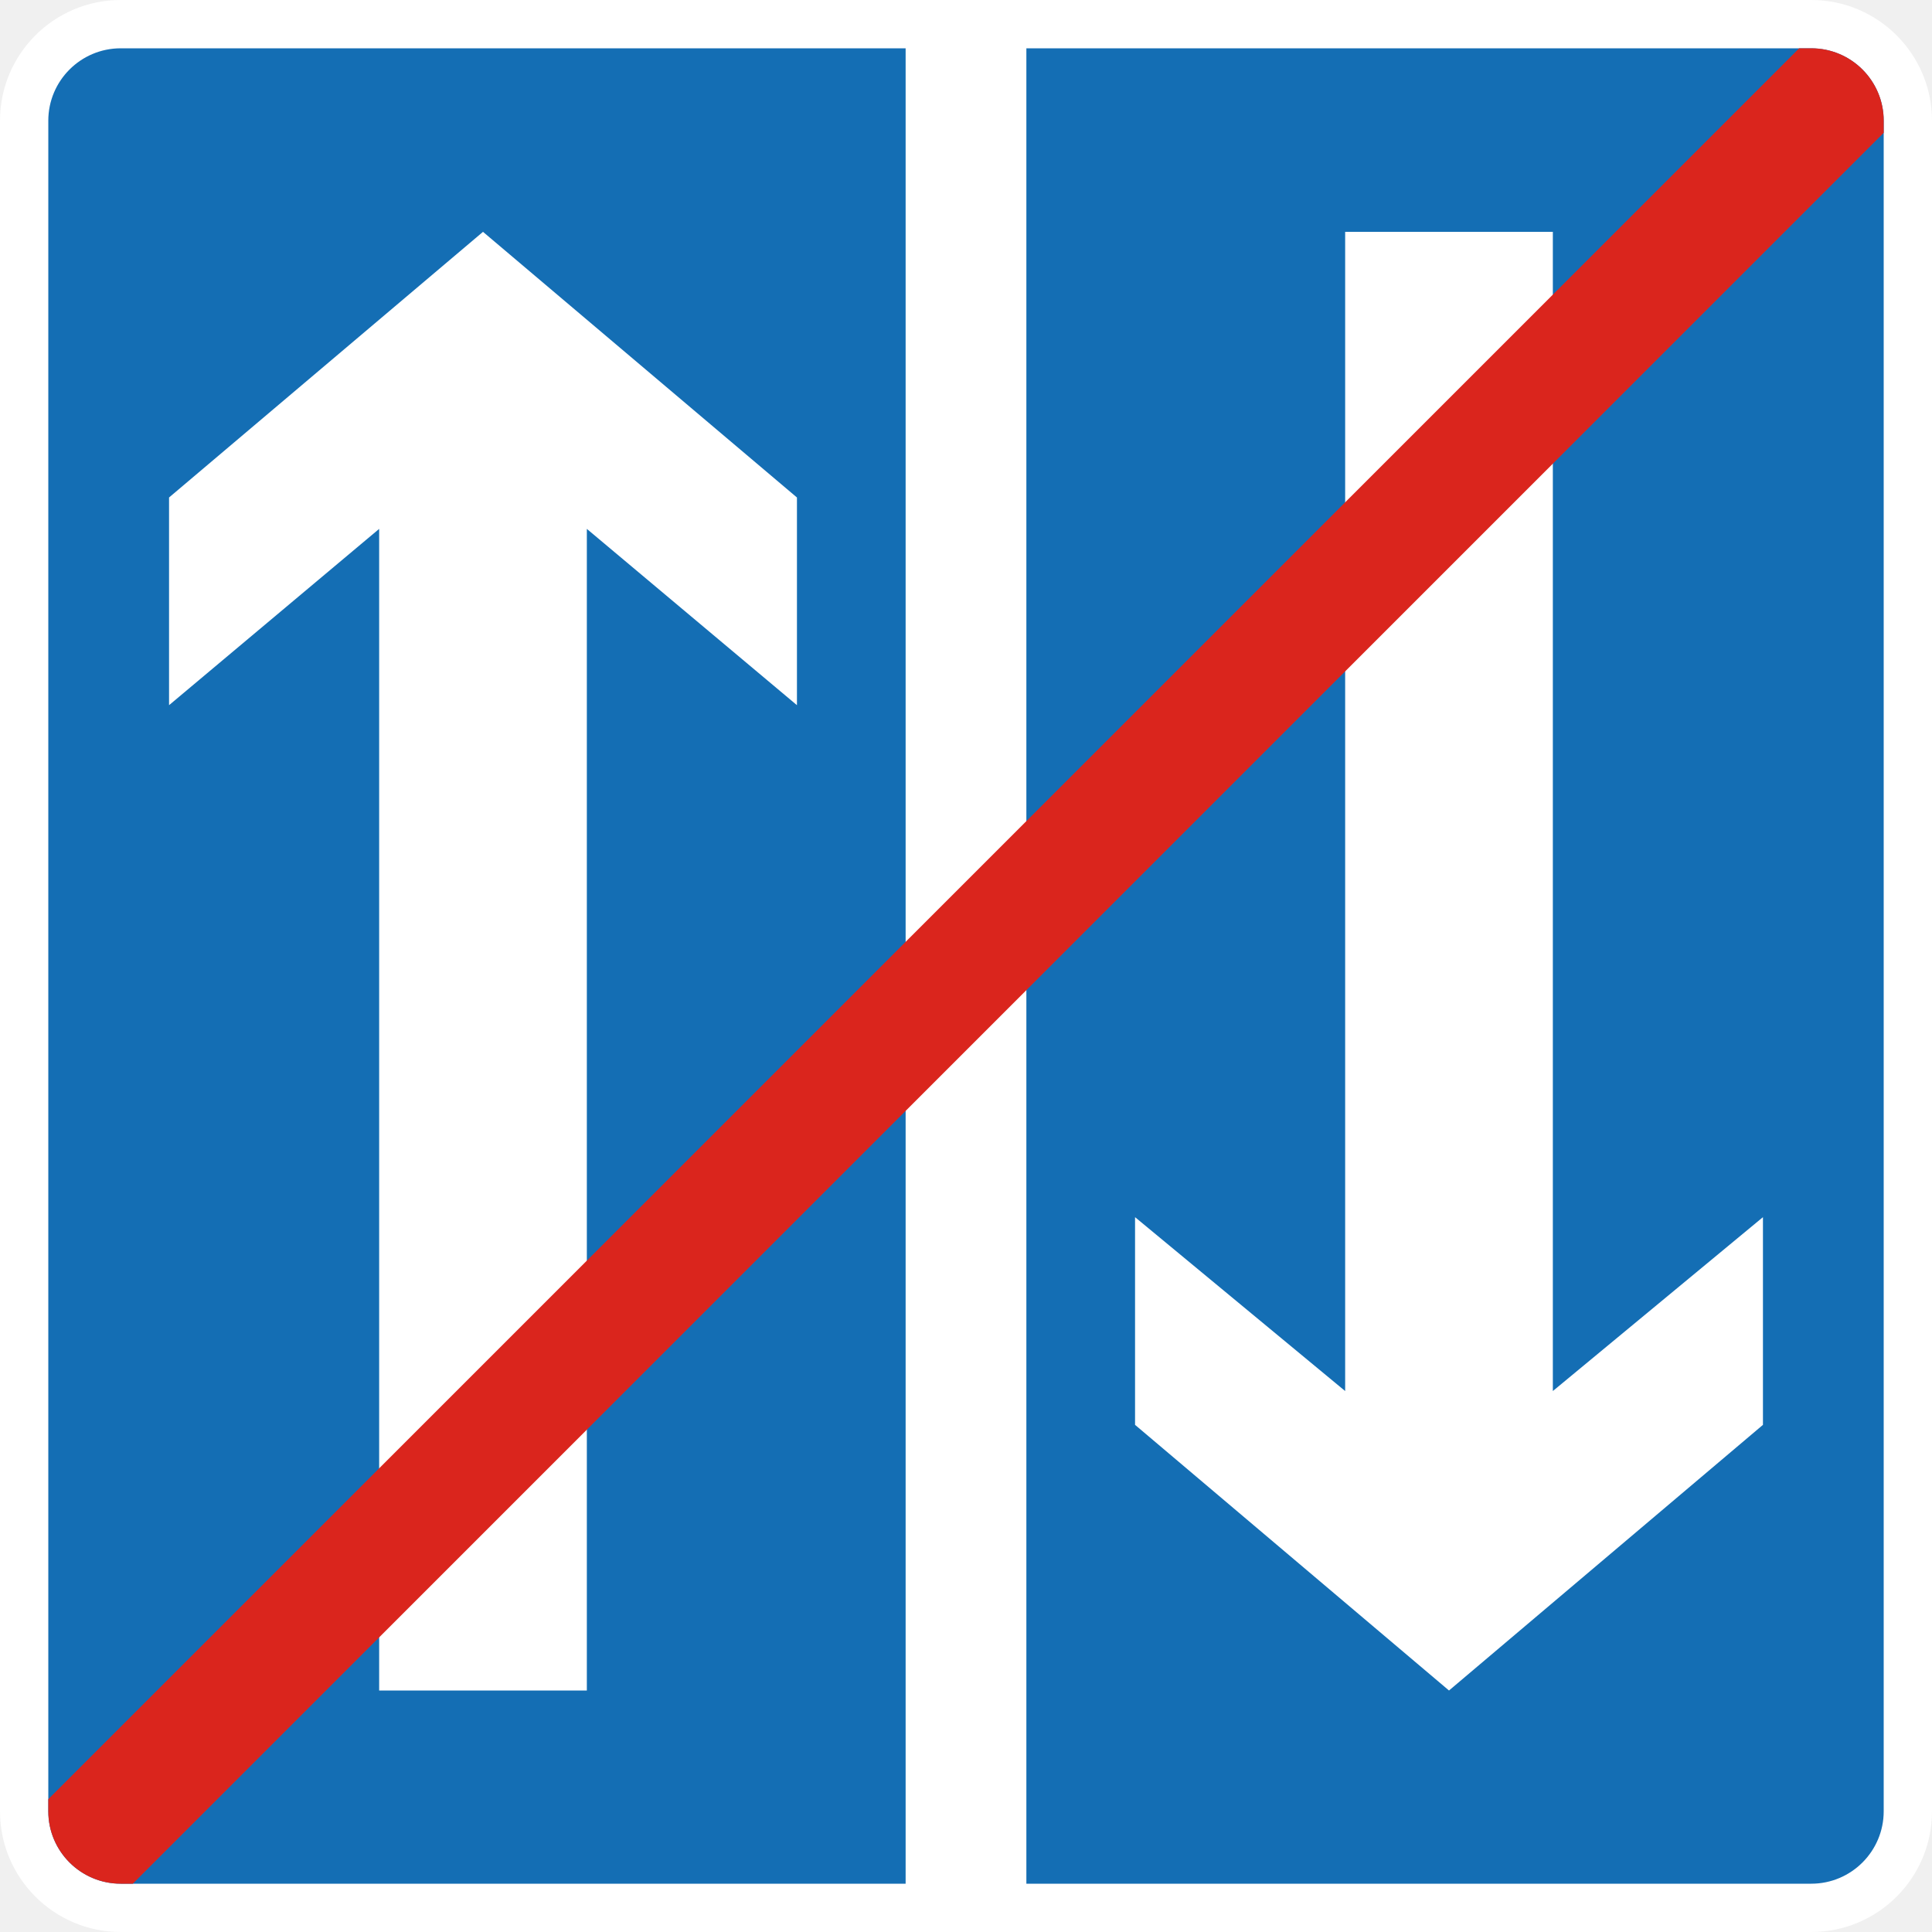
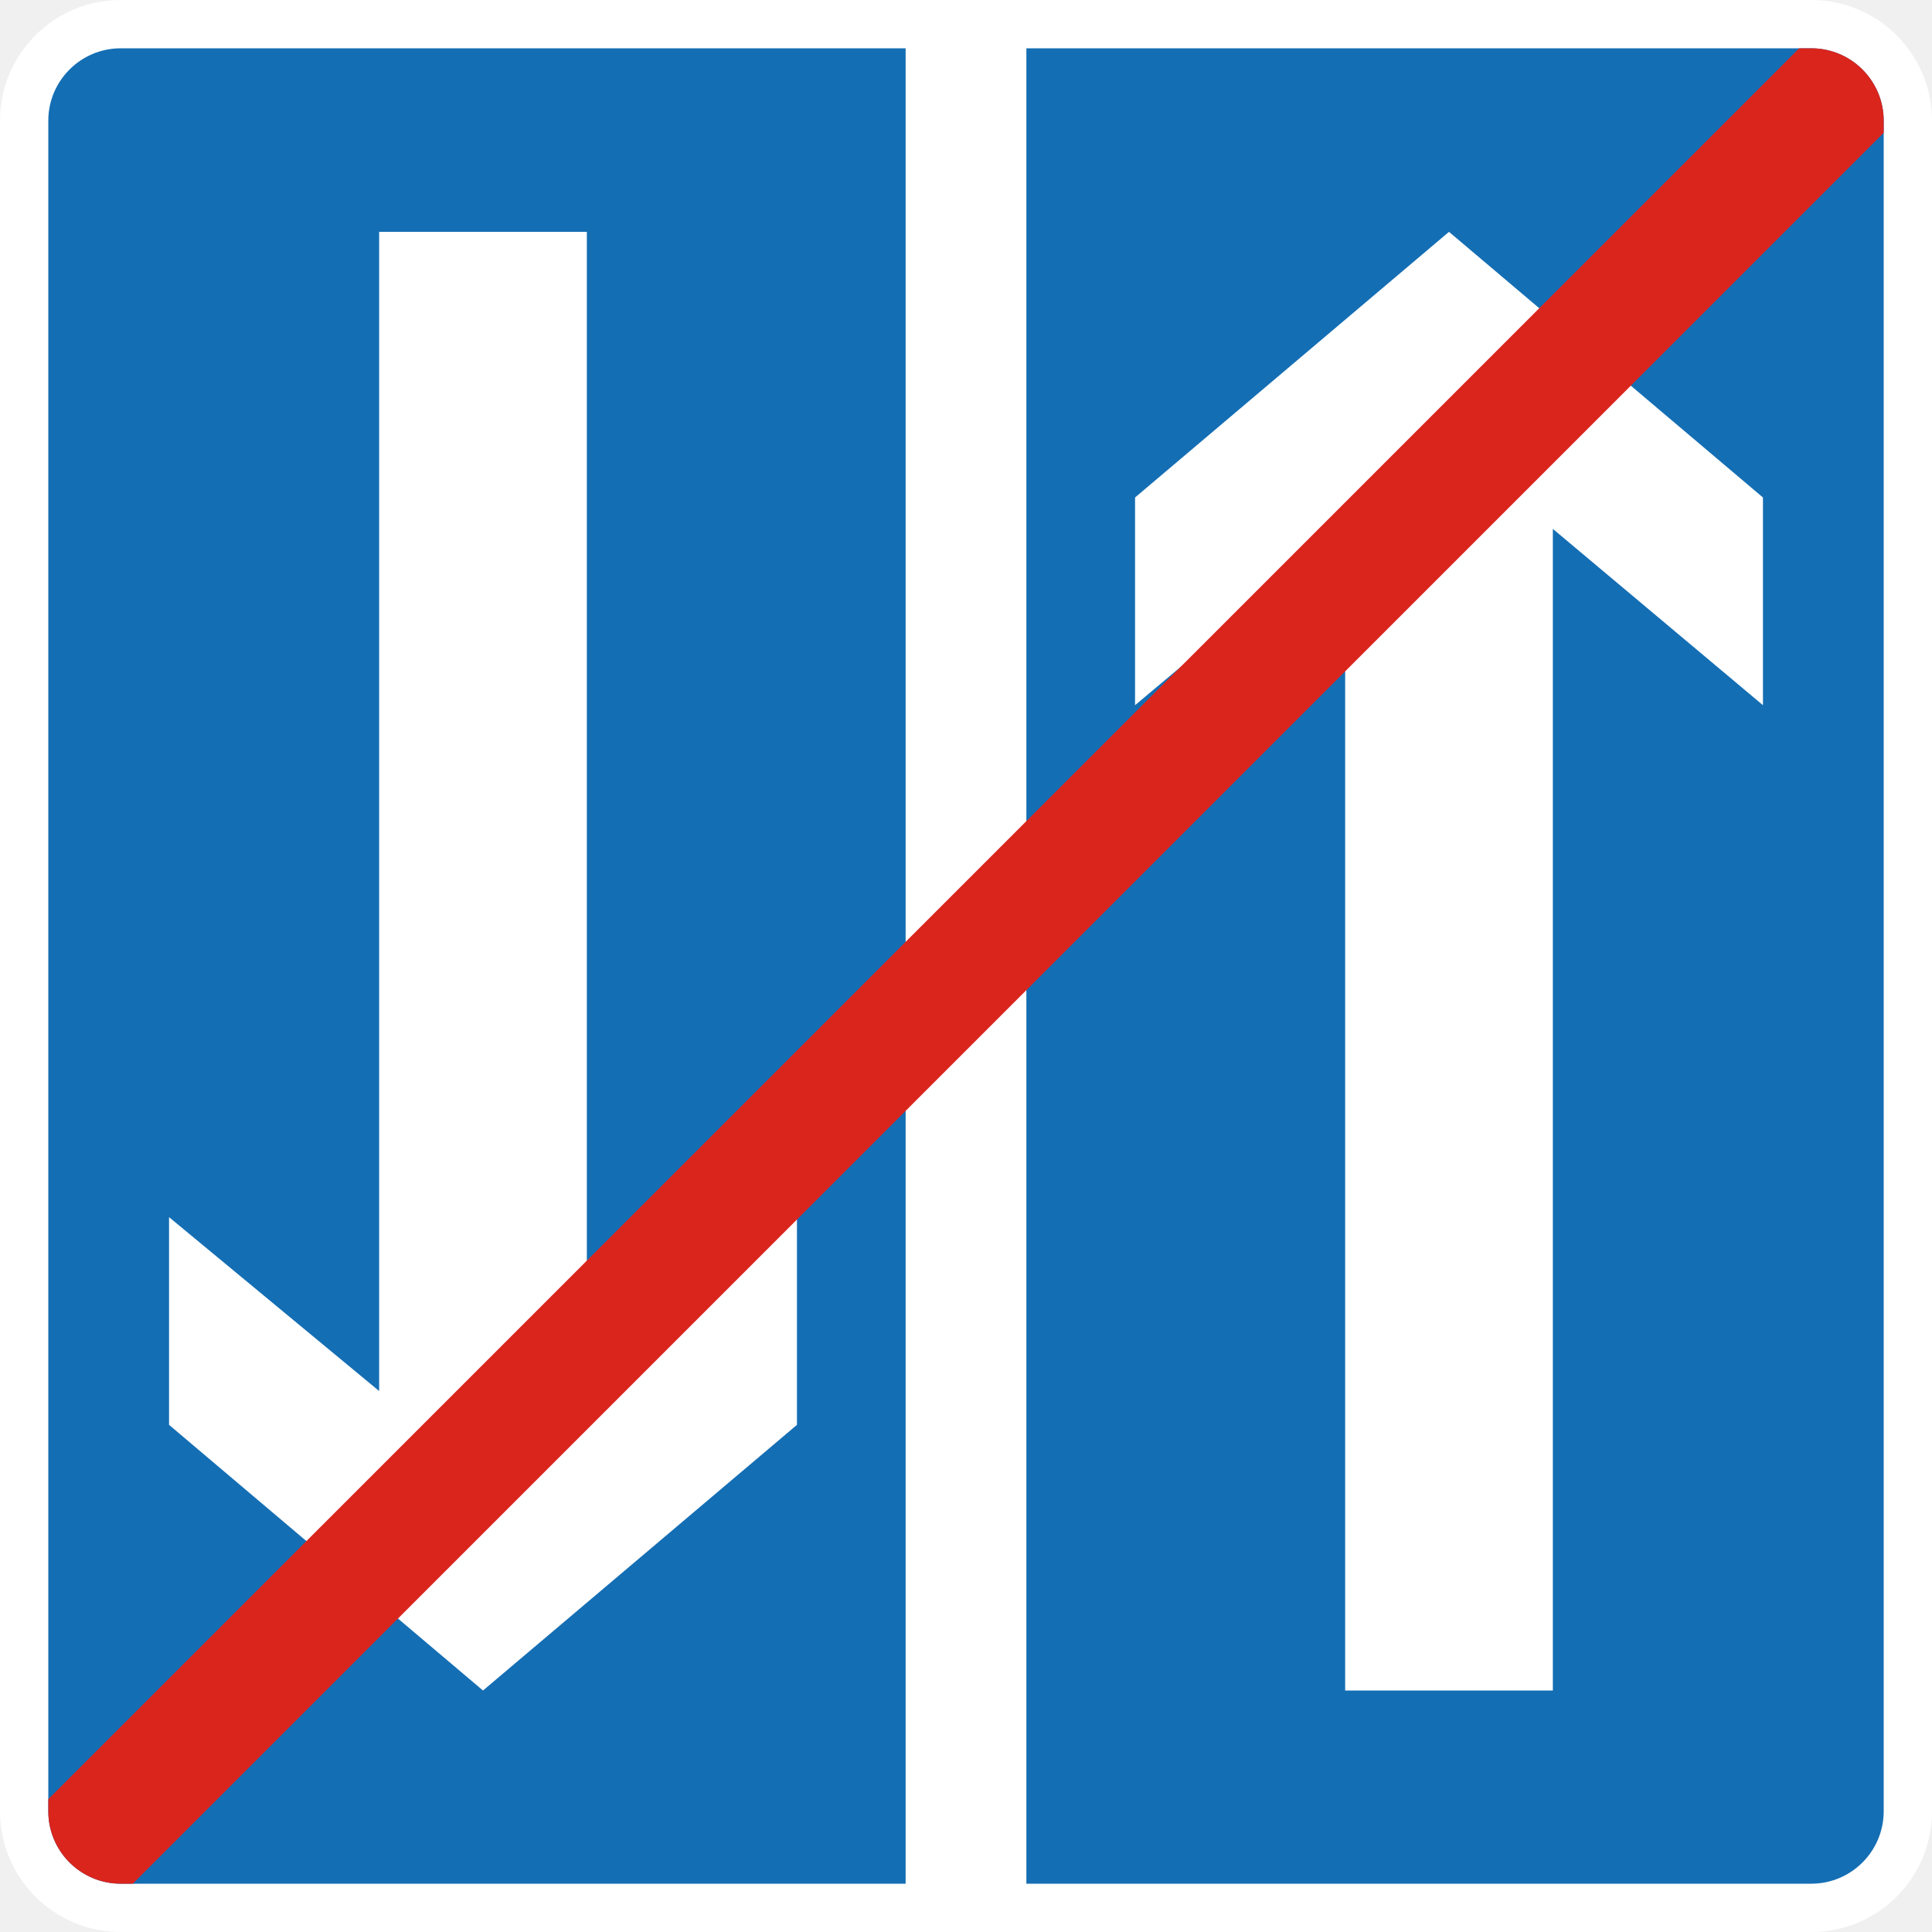
<svg xmlns="http://www.w3.org/2000/svg" id="Layer_2" viewBox="0 0 80 80" width="32" height="32">
  <defs>
    <style>.cls-1{fill:#fff}</style>
  </defs>
  <g id="Layer_1-2">
    <rect width="78" height="78" x="1" y="1" rx="4" ry="4" style="fill:#146eb4" />
    <path d="M75 2a3 3 0 0 1 3 3v70a3 3 0 0 1-3 3H5a3 3 0 0 1-3-3V5a3 3 0 0 1 3-3h70m0-2H5a5 5 0 0 0-5 5v70a5 5 0 0 0 5 5h70a5 5 0 0 0 5-5V5a5 5 0 0 0-5-5Z" class="cls-1" />
-     <path d="M7 20.6v8.6l8.7-7.3V70h8.6V21.9l8.7 7.3v-8.6l-13-11-13 11zM73 59v-8.6l-8.7 7.2v-48h-8.6v48L47 50.4V59l13 11 13-11zM37.5 0h5v80h-5z" class="cls-1" />
+     <path d="M33 59v-8.6l-8.7 7.2v-48h-8.6v48L7 50.4V59l13 11 13-11zM47 20.6v8.6l8.7-7.3V70h8.6V21.9l8.7 7.3v-8.6l-13-11-13 11zM37.5 0h5v80h-5z" class="cls-1" />
    <path d="M78 5a3 3 0 0 0-3-3h-.5L2 74.5v.5a3 3 0 0 0 3 3h.5L78 5.5V5Z" style="fill:#da251d" />
  </g>
</svg>
